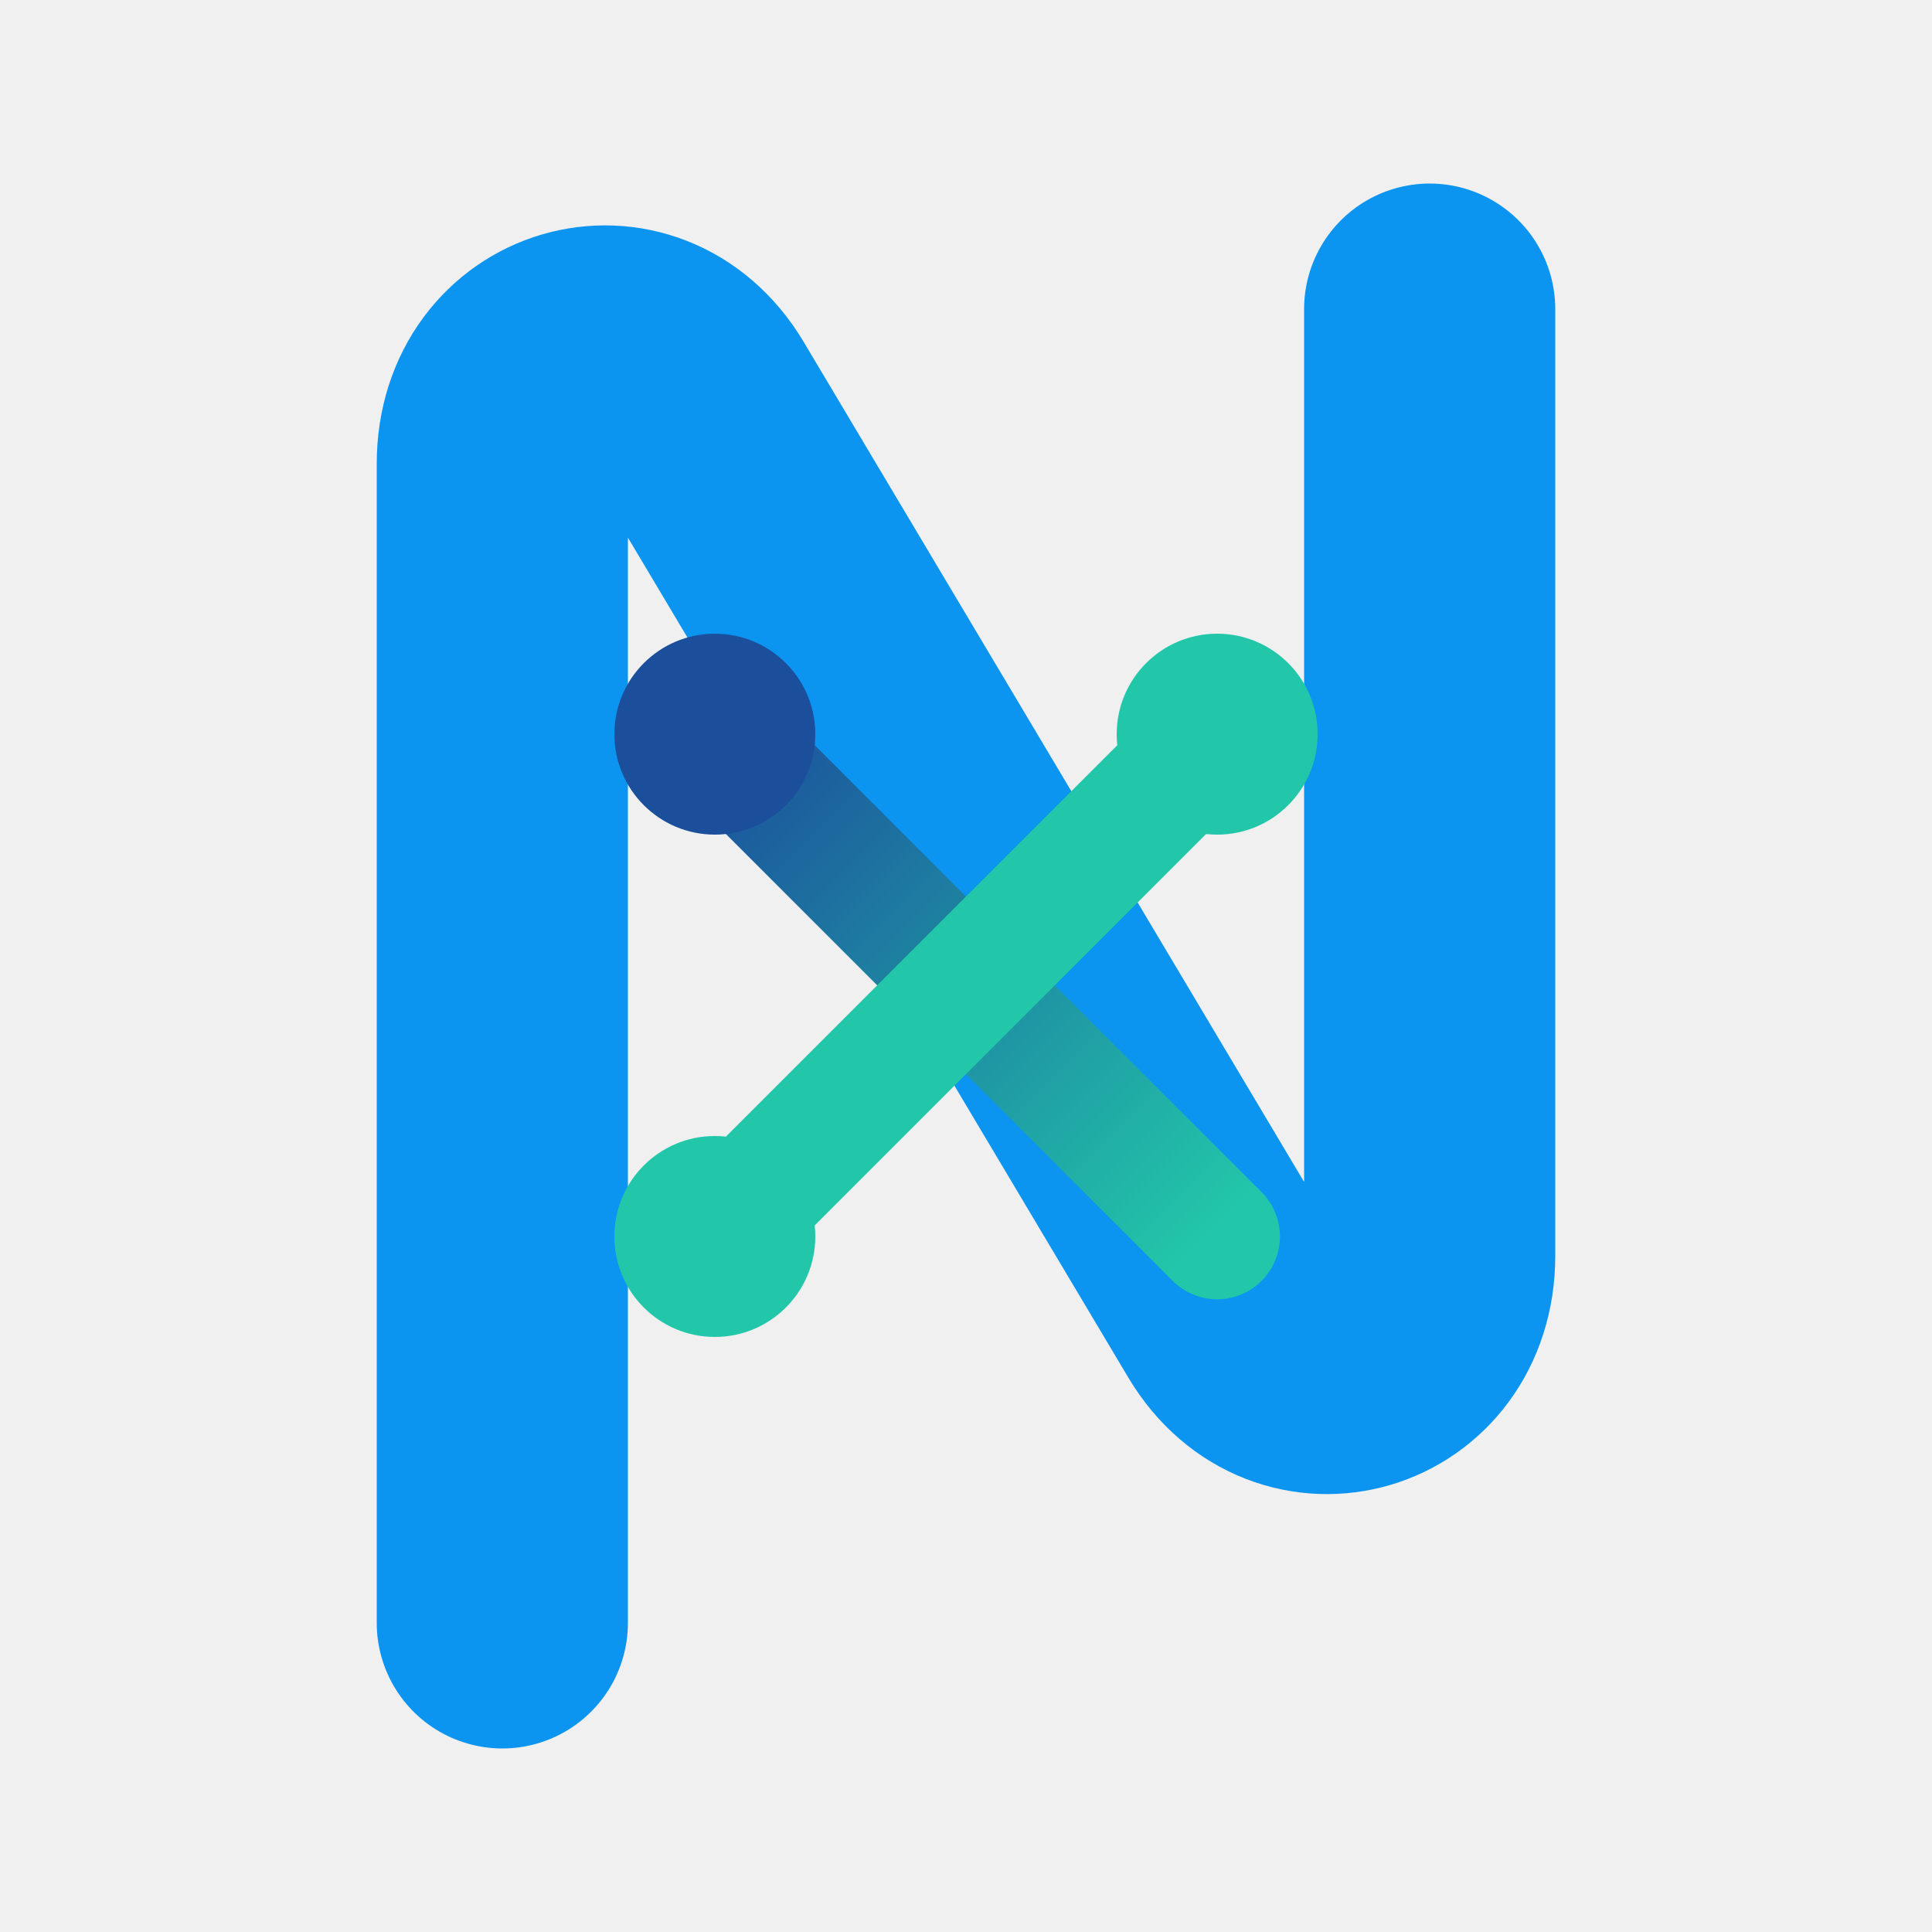
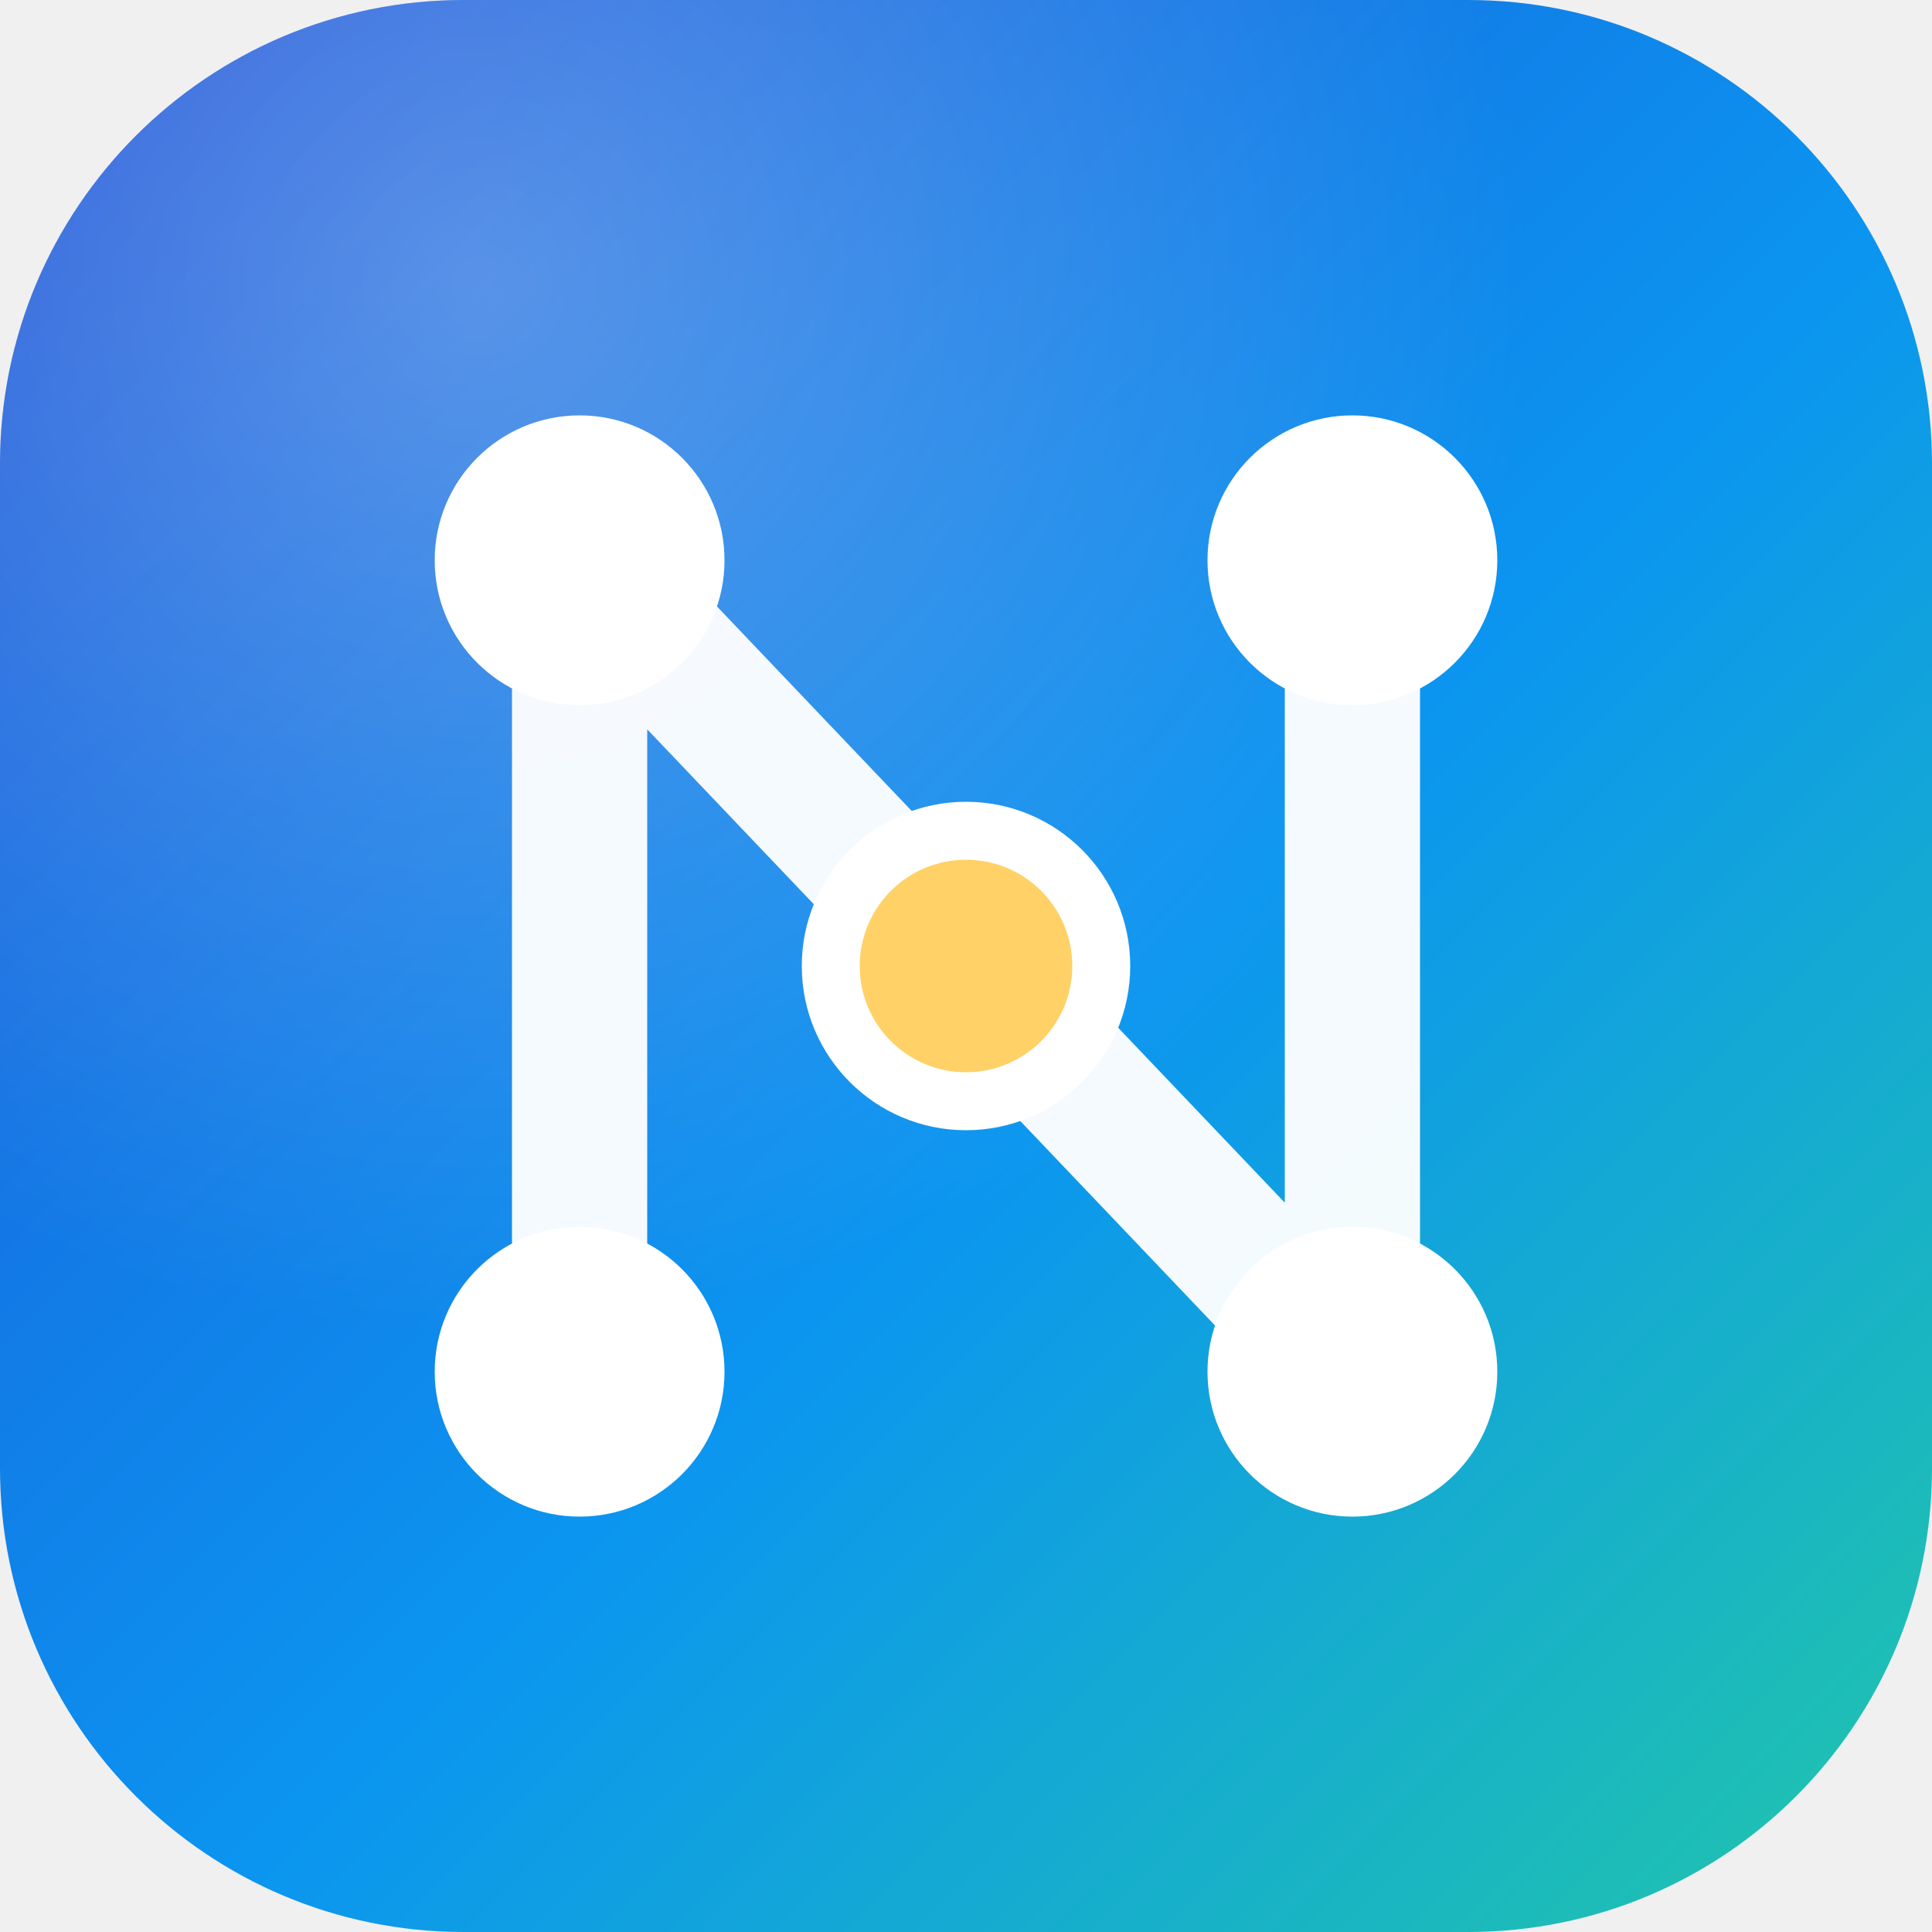
- <svg xmlns="http://www.w3.org/2000/svg" viewBox="0 0 100 100" role="img" aria-label="ICC NEXUS">
+ <svg xmlns="http://www.w3.org/2000/svg" viewBox="0 0 100 100" role="img" aria-label="ICC NEXIS">
  <defs>
-     <linearGradient id="nexus-x" x1="0" y1="0" x2="1" y2="1">
-       <stop offset="0" stop-color="#1b4f9c" />
+     <linearGradient id="nexis-latar" x1="0" y1="0" x2="1" y2="1">
+       <stop offset="0" stop-color="#1e4fd6" />
+       <stop offset=".55" stop-color="#0b95f0" />
      <stop offset="1" stop-color="#22c7a9" />
    </linearGradient>
+     <radialGradient id="nexis-kilau" cx=".25" cy=".15" r=".9">
+       <stop offset="0" stop-color="#fff" stop-opacity=".28" />
+       <stop offset=".6" stop-color="#fff" stop-opacity="0" />
+     </radialGradient>
  </defs>
-   <path d="M26 84V24c0-6 7-8 10-3l28 47c3 5 10 3 10-3V16" fill="none" stroke="#0b95f0" stroke-width="13" stroke-linecap="round" stroke-linejoin="round" />
-   <path d="M37 38 63 64" stroke="url(#nexus-x)" stroke-width="6.5" stroke-linecap="round" />
-   <path d="M37 64 63 38" stroke="#22c7a9" stroke-width="6.5" stroke-linecap="round" />
-   <circle cx="37" cy="38" r="5.2" fill="#1b4f9c" />
-   <circle cx="63" cy="38" r="5.2" fill="#22c7a9" />
-   <circle cx="37" cy="64" r="5.2" fill="#22c7a9" />
+   <rect width="100" height="100" rx="24" fill="url(#nexis-latar)" />
+   <rect width="100" height="100" rx="24" fill="url(#nexis-kilau)" />
+   <path d="M30 71V29l40 42V29" fill="none" stroke="#fff" stroke-width="7" stroke-linecap="round" stroke-linejoin="round" opacity=".95" />
+   <g fill="#fff">
+     <circle cx="30" cy="71" r="7.5" />
+     <circle cx="30" cy="29" r="7.5" />
+     <circle cx="70" cy="71" r="7.5" />
+     <circle cx="70" cy="29" r="7.5" />
+   </g>
+   <circle cx="50" cy="50" r="7" fill="#ffd166" stroke="#fff" stroke-width="3" />
</svg>
